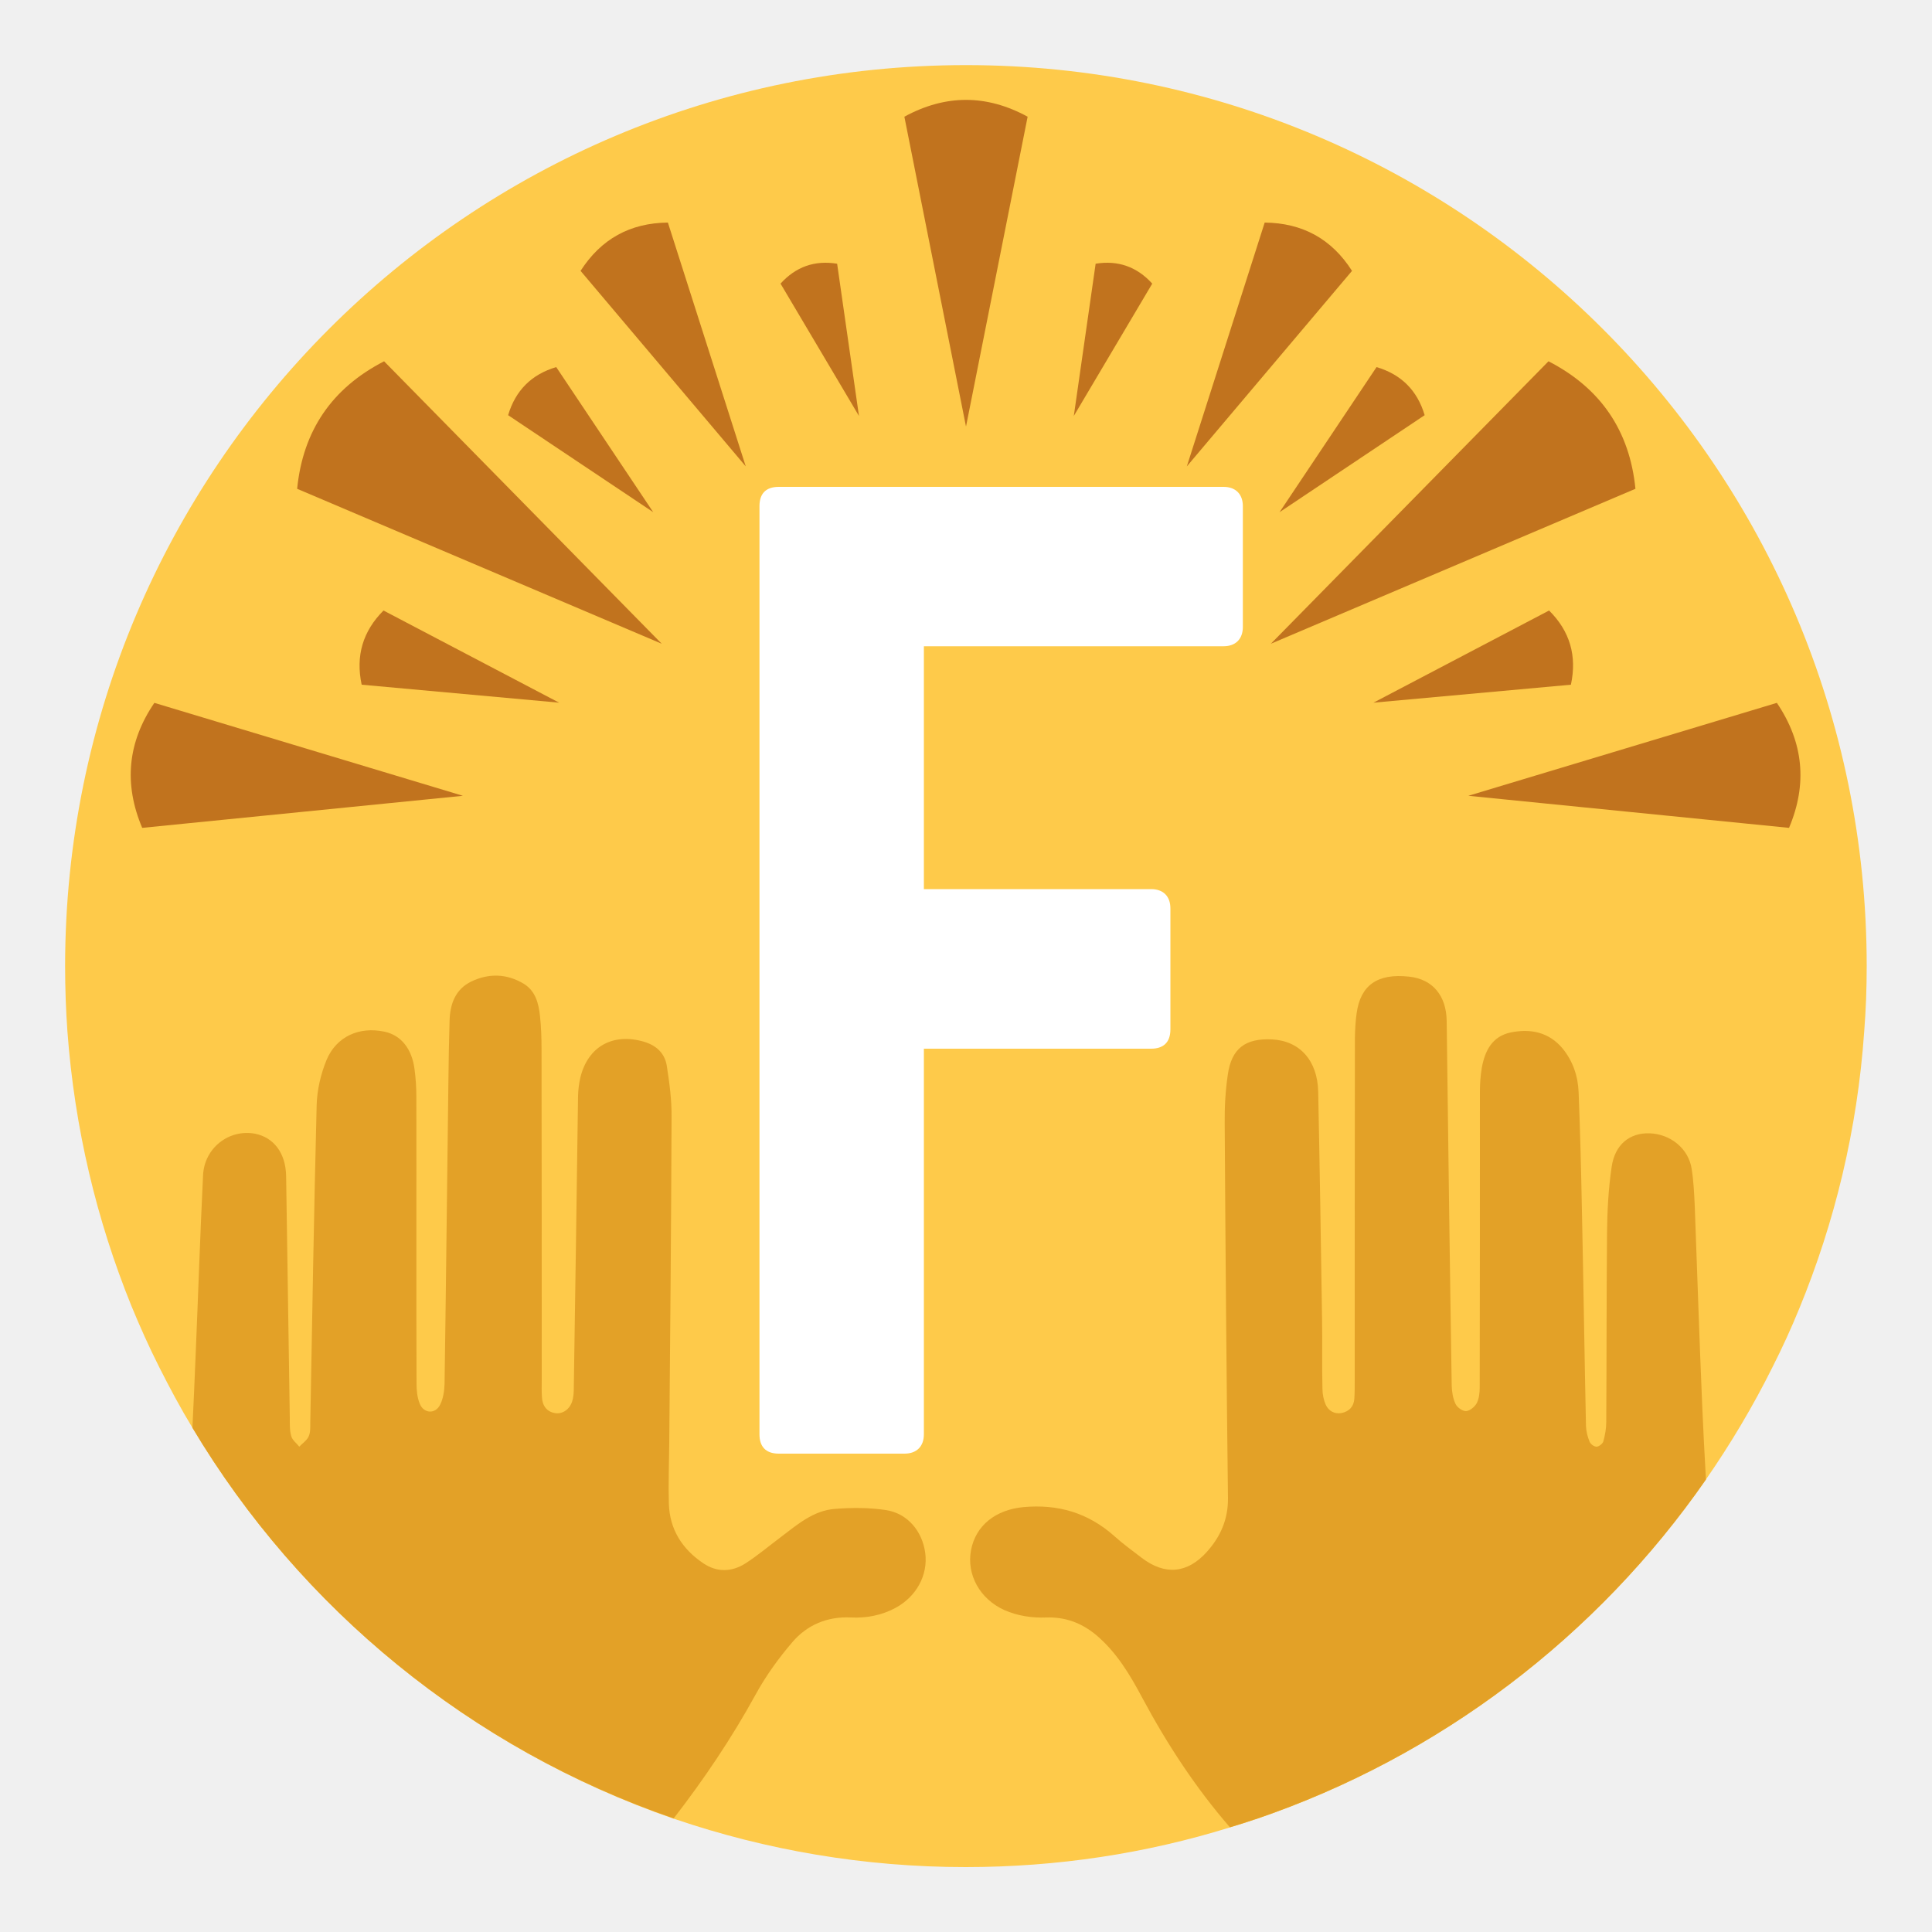
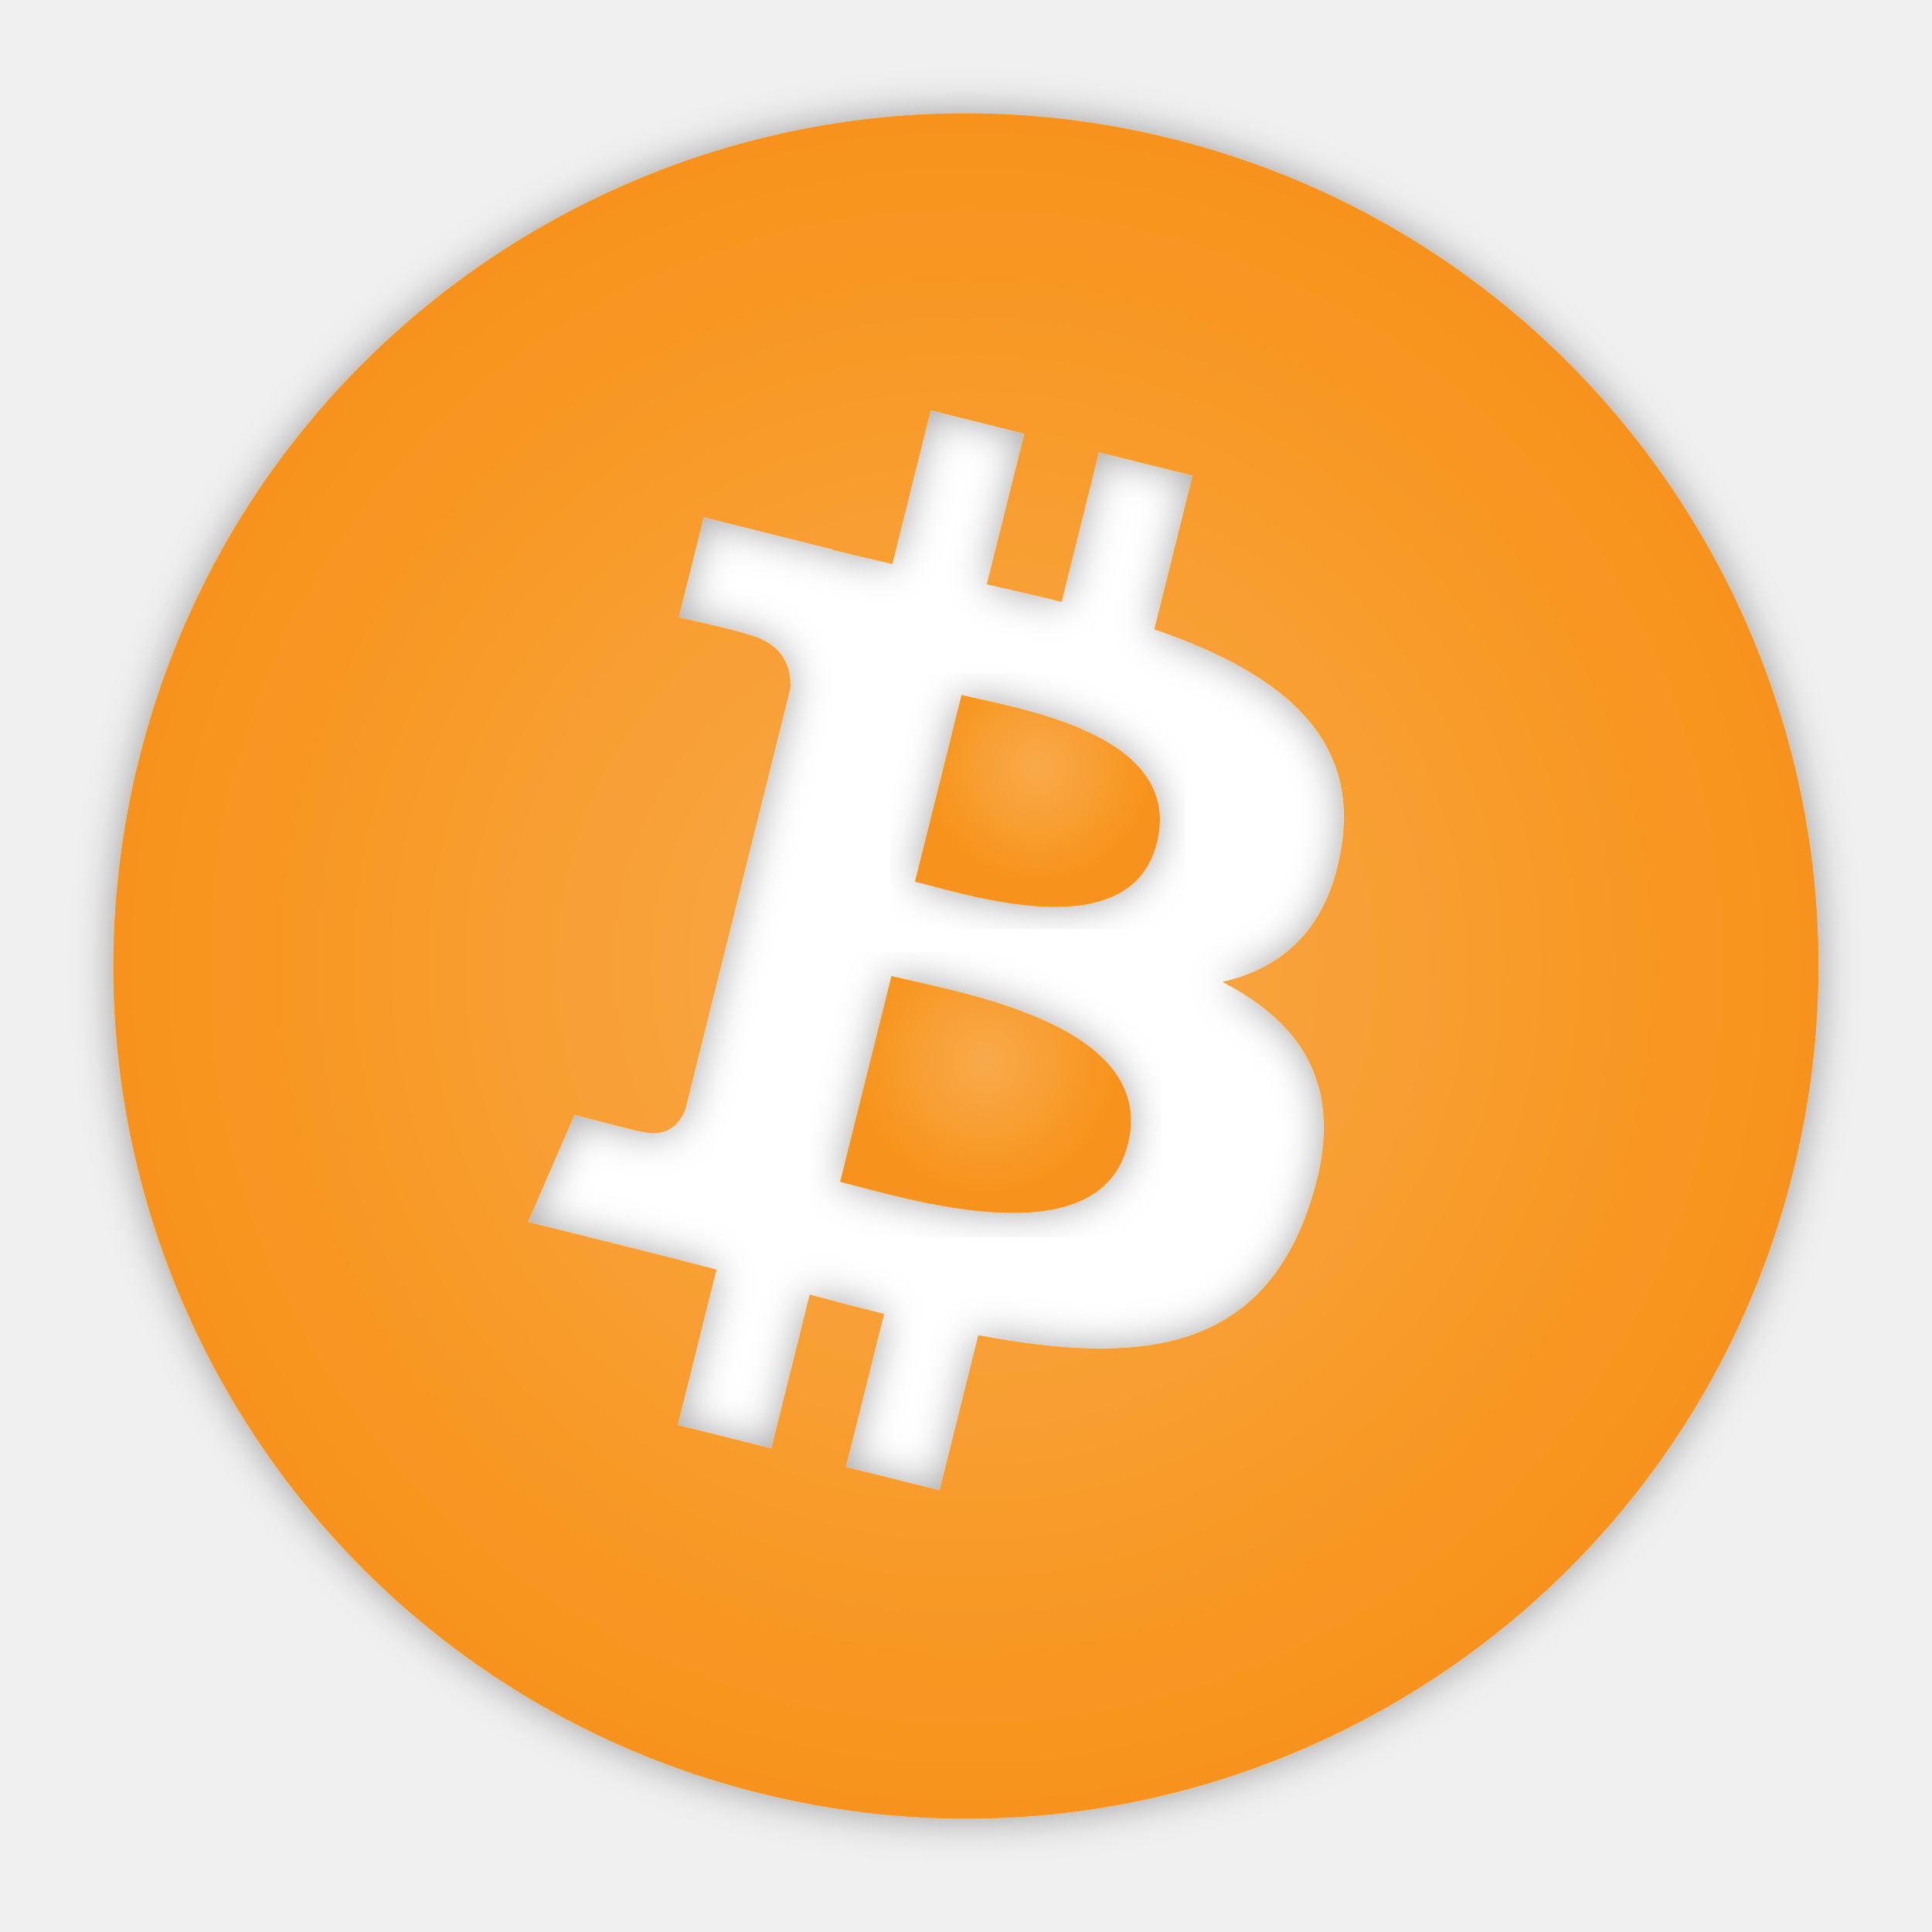
- <svg xmlns="http://www.w3.org/2000/svg" version="1.1" id="Layer_1" x="0px" y="0px" viewBox="0 0 1000 1000" style="enable-background:new 0 0 1000 1000;" xml:space="preserve">
-   <style type="text/css">
- 	.st0{fill:#FECA4A;}
- 	.st1{fill:#C1731E;}
- 	.st2{fill:#E3A127;}
- 	.st3{fill:#FFFFFF;}
- </style>
+ <svg xmlns="http://www.w3.org/2000/svg" version="1.1" id="svg2" x="0px" y="0px" width="1024px" height="1024px" viewBox="-34 -34 580 580" enable-background="new 0 0 1024 1024" xml:space="preserve">
+   <filter id="dropShadowAlpha">
+     <feColorMatrix result="matrixOut" in="SourceAlpha" type="saturate" values="0.1" />
+     <feGaussianBlur in="matrixOut" result="blur-out" stdDeviation="6" />
+     <feColorMatrix in="blur-out" result="color-out" type="matrix" values="0 0 0 0   0                 0 0 0 0   0                  0 0 0 0   0                  0 0 0 0.35 0" />
+     <feBlend in="SourceGraphic" in2="color-out" mode="normal" />
+   </filter>
  <g>
-     <path class="st0" d="M966.2,500c0,11.4-0.4,22.8-1.3,34c-3.5,50.4-15.2,98.6-33.6,143.3c-4.2,10.3-8.8,20.3-13.8,30.2   c-10.1,20.3-21.7,39.8-34.6,58.4c-56.3,81.1-137.8,143.4-233.1,175.8h-0.1c-4.4,1.5-8.8,2.9-13.2,4.2   c-43.2,13.4-89.1,20.5-136.7,20.5c-52.6,0-103.2-8.8-150.3-24.8c-0.3-0.1-0.6-0.2-1-0.3C243.8,905.1,155.6,832.8,99.6,739   c-6.2-10.2-11.8-20.7-17.2-31.4c-5.2-10.3-10-21-14.4-31.7c-18-44.4-29.4-92-33.1-142c-0.8-11.1-1.2-22.5-1.2-33.9   C33.8,242.5,242.4,33.7,500,33.7C757.4,33.7,966.2,242.5,966.2,500z" />
-     <g>
-       <path class="st1" d="M531.9,60.4L500,220.8L468.1,60.4C489.4,48.8,510.6,48.8,531.9,60.4z" />
-       <path class="st1" d="M287.9,190l50.2,75.1L263,214.9C266.8,202.1,275.1,193.8,287.9,190z" />
-       <path class="st1" d="M345.7,115.2L386,241.4l-85.5-101.2C311.1,123.7,326.1,115.4,345.7,115.2z" />
-       <path class="st1" d="M433.3,136.5l11.3,78.8L404,146.8C411.9,138.1,421.6,134.6,433.3,136.5z" />
-       <path class="st1" d="M198.8,187l143.7,146.2l-188.7-80.2C156.8,222.9,171.8,200.9,198.8,187z" />
-       <path class="st1" d="M198.5,316l90.9,47.7l-102.2-9.3C184,339.5,187.8,326.7,198.5,316z" />
-       <path class="st1" d="M79.9,363.8l159.7,48.1l-166,16.6C64,405.8,66,384.2,79.9,363.8z" />
-       <path class="st1" d="M919.7,363.8L760,411.9l166,16.6C935.6,405.8,933.5,384.2,919.7,363.8z" />
-       <path class="st1" d="M712.5,190l-50.2,75.1l75.1-50.2C733.6,202.1,725.3,193.8,712.5,190z" />
-       <path class="st1" d="M654.6,115.2l-40.3,126.2l85.5-101.2C689.3,123.7,674.2,115.4,654.6,115.2z" />
-       <path class="st1" d="M567.1,136.5l-11.3,78.8l40.6-68.5C588.5,138.1,578.7,134.6,567.1,136.5z" />
-       <path class="st1" d="M801.5,187L657.8,333.2l188.7-80.2C843.5,222.9,828.5,200.9,801.5,187z" />
-       <path class="st1" d="M801.8,316l-90.9,47.7l102.2-9.3C816.3,339.5,812.6,326.7,801.8,316z" />
-     </g>
-     <g>
-       <path class="st2" d="M463.4,832.3c-7.1,3.8-15,5.3-22.9,4.9c-12.3-0.6-22.7,3.8-30.4,12.8c-7.1,8.3-13.7,17.4-19,27.1    c-12.4,22.6-26.7,43.8-42.4,64.1C243.8,905.1,155.6,832.8,99.6,739c0.6-12.8,1.2-25.7,1.7-38.6c1.3-30.7,2.3-61.4,3.8-92    c0.6-14.2,13.4-24.1,26.9-21.6c9.6,1.9,15.9,9.9,16.1,22c0.7,41.8,1.2,83.6,1.9,125.4c0,3.1-0.1,6.4,0.8,9.3    c0.6,2,2.7,3.5,4.1,5.3c1.6-1.7,3.8-3.1,4.8-5.2c1-2,0.9-4.6,0.9-7c1-54.9,1.9-109.7,3.3-164.5c0.2-7.9,2.1-16.1,5.1-23.4    c5.1-12.3,17.1-17.5,30-14.7c8.6,1.8,14.3,8.9,15.6,19.7c0.6,4.6,0.9,9.2,0.9,13.9c0.1,49.4-0.1,98.9,0.1,148.3    c0,3.5,0.3,7.3,1.6,10.5c2,5.3,8.1,5.7,10.6,0.7c1.6-3.2,2.2-7.1,2.3-10.8c0.8-52.4,1.3-104.9,2-157.3c0.1-10.2,0.3-20.4,0.6-30.6    c0.2-8.7,3-16.4,11.3-20.4c9-4.3,18.3-4.1,27.1,1.2c6.1,3.7,7.7,10.2,8.4,16.7c0.6,5.6,0.8,11.4,0.8,17    c0.1,57.2,0.1,114.5,0.1,171.7c0,2.8-0.1,5.7,0.1,8.5c0.2,4.6,2.6,7.6,6.7,8.3c3.7,0.7,7.5-1.7,8.9-5.9c0.8-2.4,0.9-5,0.9-7.5    c0.8-50.3,1.5-100.7,2.2-151c0.1-3.1,0.5-6.3,1.2-9.3c3.9-16,16.7-23.1,32.6-18.6c6.6,1.9,11,5.9,12.1,12.4    c1.4,8.9,2.6,17.8,2.5,26.8c-0.2,56.3-0.7,112.7-1.2,169c-0.1,10.3-0.5,20.7-0.2,31c0.4,13.4,7,23.6,17.9,30.9    c7,4.7,14.6,4.5,21.6,0.1c6.4-4.1,12.3-9.1,18.3-13.6c8.6-6.5,17-13.9,28.2-14.7c8.7-0.7,17.7-0.7,26.3,0.6    c11.3,1.7,18.9,11,20.4,22.2C480.4,815.2,474.4,826.4,463.4,832.3z" />
-       <path class="st2" d="M883,765.8c-56.3,81.1-137.8,143.4-233.1,175.8h-0.1c-4.4,1.5-8.8,2.9-13.2,4.2c-17.7-20.4-32.5-43-45.3-66.9    c-6.5-12.2-13.5-24-24.4-33c-7.4-6-15.7-9-25.3-8.7c-7.5,0.3-14.9-0.8-21.9-3.9c-12.5-5.7-19.5-18.3-17.1-30.9    c2.4-12.9,12.8-20.9,26.9-22.3c18.1-1.7,33.7,2.9,47.3,15c4.4,4,9.3,7.5,14.1,11.2c12,9.2,23.7,8.2,33.8-3.1    c7-7.8,11-16.8,10.9-27.7c-0.8-64.7-1.3-129.4-1.7-194.2c-0.1-8.4,0.4-16.8,1.6-25c1.9-13.6,9.1-19,22.9-18.3    c14.3,0.7,23.6,10.9,23.9,27.2c0.8,39.2,1.4,78.4,2,117.7c0.2,12-0.1,24,0.2,36c0,2.7,0.6,5.7,1.7,8.2c1.5,3.2,4.5,4.9,8.1,4.3    c4-0.8,6.4-3.3,6.7-7.4c0.2-3.1,0.2-6.3,0.2-9.5c0-59.2,0-118.4,0.1-177.6c0.1-4.2,0.3-8.4,0.9-12.5c2-14.4,10.7-20.7,27.1-18.9    c12.4,1.3,19.3,10,19.5,22.9c0.8,62.9,1.6,125.8,2.6,188.8c0.1,3.2,0.6,6.6,2,9.5c0.8,1.8,3.7,3.8,5.5,3.7c2-0.2,4.5-2.3,5.5-4.2    c1.2-2.4,1.5-5.5,1.5-8.2c0.1-51,0.1-101.9,0.1-152.9c0-4.2,0.3-8.4,1-12.5c1.6-8.8,5.4-16.2,14.9-18.2    c10.3-2.1,19.8-0.2,26.9,8.3c5.4,6.6,8,14.5,8.3,22.8c0.8,20.3,1.3,40.7,1.7,61.1c0.8,37.2,1.3,74.3,2.1,111.5    c0.1,2.7,0.8,5.6,1.9,8.2c0.5,1.2,2.4,2.6,3.7,2.5c1.2-0.1,3.1-1.6,3.4-2.8c0.9-3.3,1.5-6.7,1.5-10.1c0.2-32.5,0.1-65,0.4-97.5    c0.1-11.5,0.7-23.1,2.4-34.5c1.7-11.6,9.4-17.6,19.5-17.3c10.9,0.3,20.3,7.9,21.9,18.4c1,6.3,1.3,12.8,1.6,19.2    c1.3,34.7,2.4,69.4,3.9,104.2C881.6,740.7,882.3,753.2,883,765.8z" />
-     </g>
-     <g>
-       <path class="st3" d="M643.3,324.5c0,6.3-3.8,10-10,10H478.2v125.7h117.6c6.3,0,10,3.7,10,10v62.6c0,6.9-3.8,10-10,10H478.2v199.6    c0,6.3-3.8,10-10,10h-65.1c-6.9,0-10-3.8-10-10V262c0-6.3,3.1-10,10-10h230.2c6.3,0,10,3.8,10,10V324.5z" />
-     </g>
+     <circle cx="255" cy="255" r="200" stroke-width="2" fill="white" />
+     <radialGradient id="innerBtop" cx="277.49" cy="196.441" r="34.397" gradientUnits="userSpaceOnUse">
+       <stop offset="0" style="stop-color:#F9AA4B" />
+       <stop offset="1" style="stop-color:#F7931A" />
+     </radialGradient>
+     <path fill="url(#innerBtop)" filter="url(#dropShadowAlpha)" d="M254.647,174.6l-13.983,56.08c15.855,3.951,64.735,20.071,72.656-11.656    C321.568,185.928,270.503,178.552,254.647,174.6z" />
+     <radialGradient id="innerBbottom" cx="261.915" cy="284.567" r="39.838" gradientUnits="userSpaceOnUse">
+       <stop offset="0" style="stop-color:#F9AA4B" />
+       <stop offset="1" style="stop-color:#F7931A" />
+     </radialGradient>
+     <path fill="url(#innerBbottom)" filter="url(#dropShadowAlpha)" d="M233.608,258.984l-15.425,61.832c19.04,4.729,77.769,23.584,86.448-11.296    C313.703,273.144,252.647,263.736,233.608,258.984z" />
+     <radialGradient id="coinShape" cx="256.028" cy="256.003" r="255.988" gradientUnits="userSpaceOnUse">
+       <stop offset="0" style="stop-color:#F9AA4B" />
+       <stop offset="1" style="stop-color:#F7931A" />
+     </radialGradient>
+     <path fill="url(#coinShape)" filter="url(#dropShadowAlpha)" d="M317.871,7.656c-137.12-34.192-276.024,49.28-310.2,186.44    c-34.208,137.136,49.256,276.048,186.36,310.24c137.16,34.199,276.063-49.265,310.256-186.408    C538.479,180.776,455.023,41.848,317.871,7.656z M368.807,219.528c-3.688,24.936-17.512,37.008-35.864,41.24    c25.2,13.12,38.024,33.239,25.809,68.12c-15.16,43.319-51.176,46.976-99.072,37.912l-11.624,46.584l-28.088-7l11.472-45.96    c-7.279-1.809-14.72-3.729-22.384-5.809l-11.512,46.177l-28.056-7l11.624-46.673c-6.561-1.68-13.225-3.464-20.024-5.168    l-36.552-9.111l13.943-32.152c0,0,20.696,5.504,20.416,5.096c7.952,1.969,11.48-3.216,12.872-6.672l18.368-73.64l0.048-0.2    l13.104-52.568c0.344-5.968-1.712-13.496-13.088-16.336c0.439-0.296-20.4-5.072-20.4-5.072l7.472-30l38.736,9.673l-0.032,0.144    c5.824,1.448,11.824,2.824,17.937,4.216L245.423,89.2l28.072,7l-11.28,45.224c7.536,1.721,15.12,3.456,22.504,5.297l11.2-44.929    l28.088,7l-11.504,46.145C347.967,167.152,373.904,185.464,368.807,219.528z" />
  </g>
</svg>
